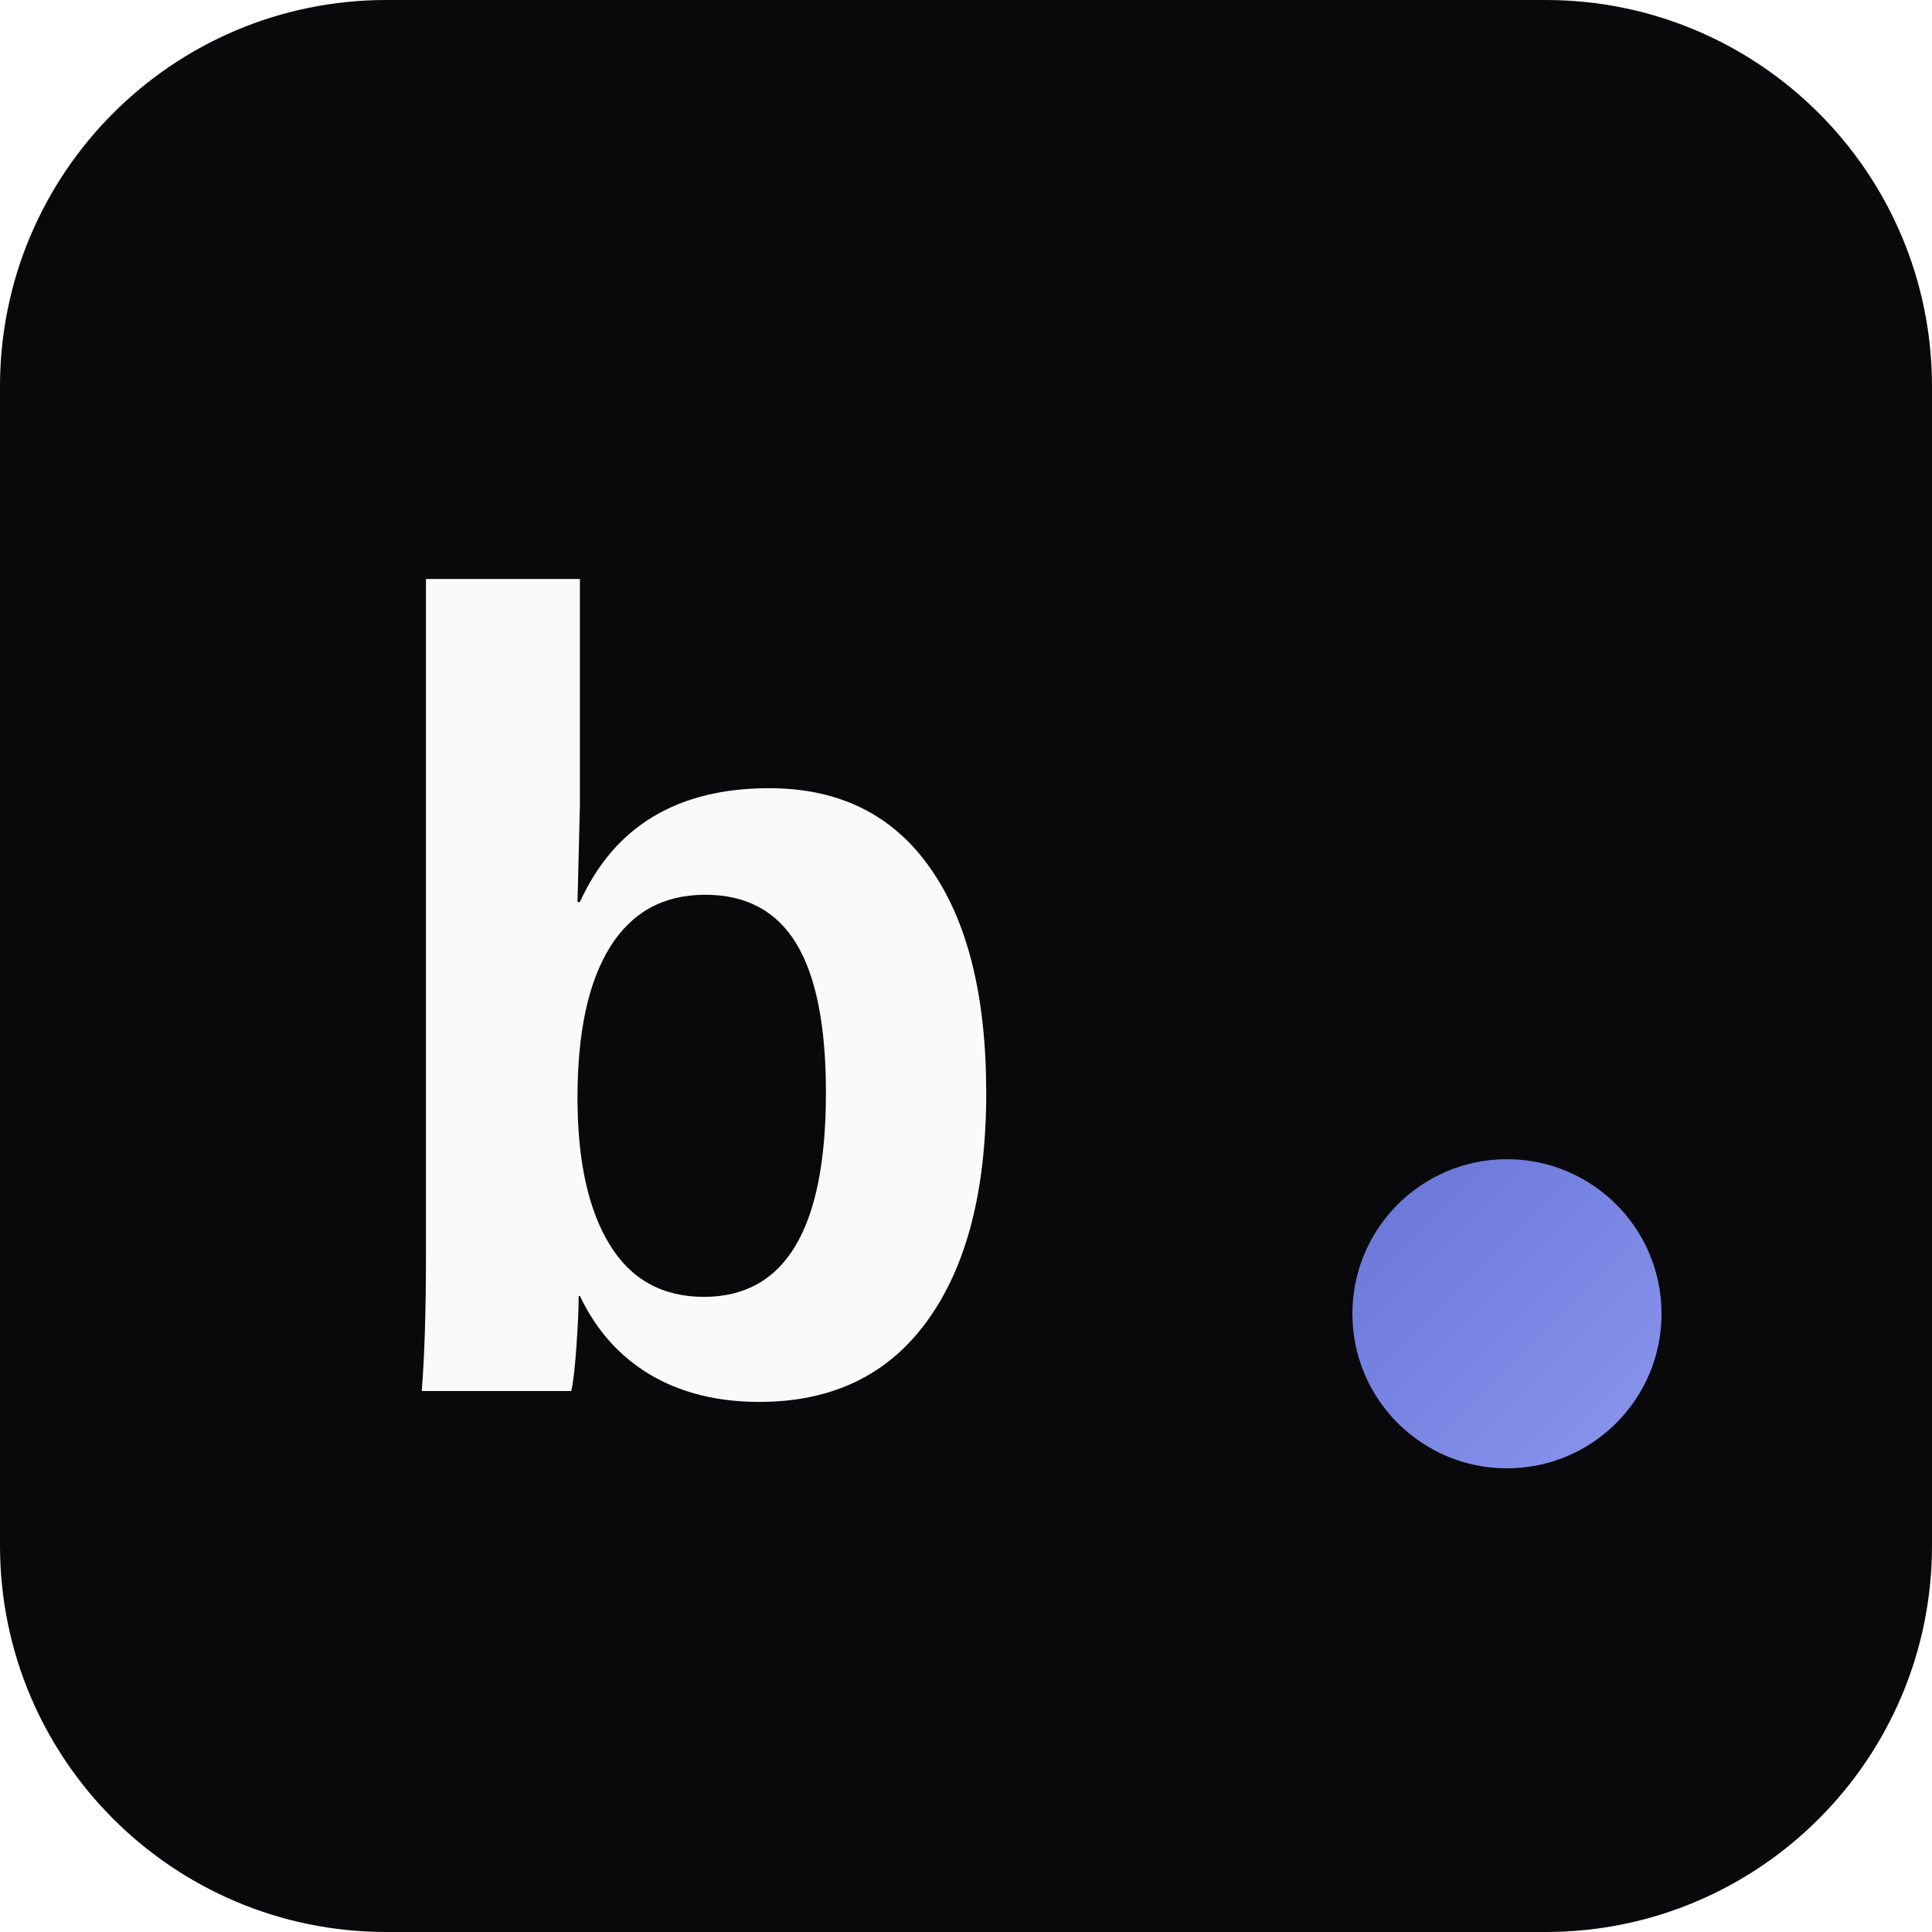
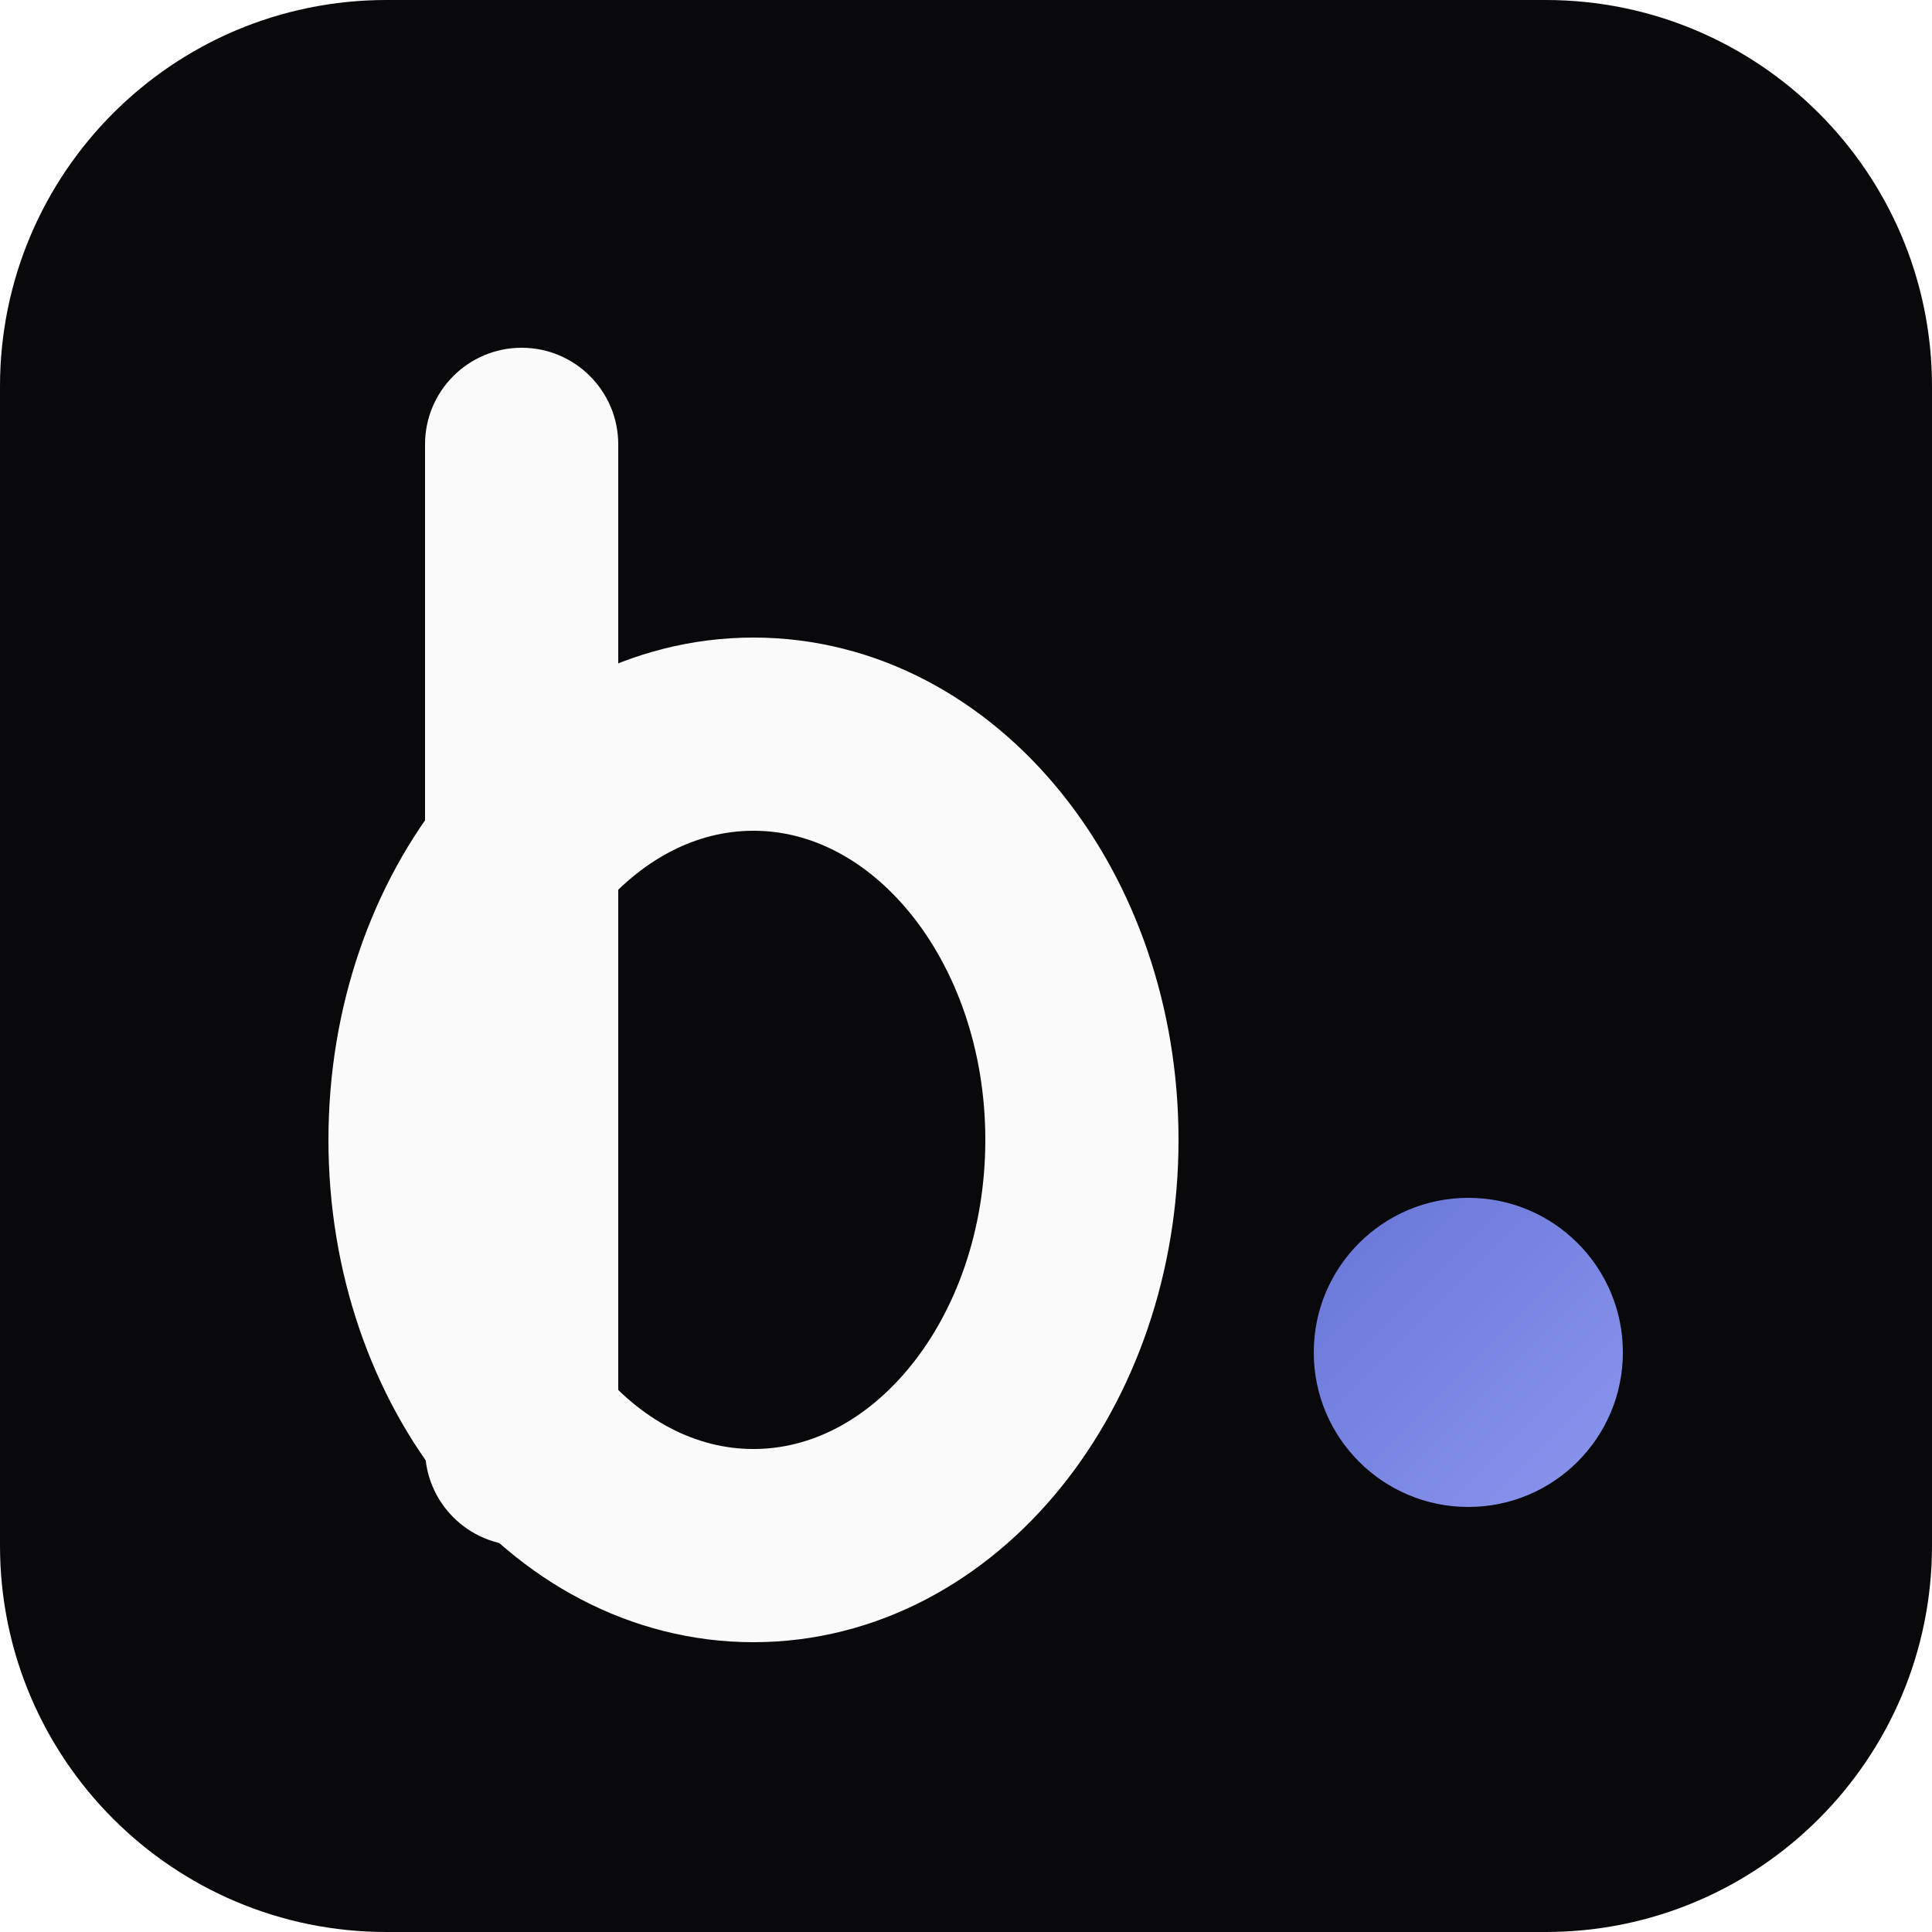
<svg xmlns="http://www.w3.org/2000/svg" viewBox="0 0 100 100">
  <defs>
    <linearGradient id="grad" x1="0%" y1="0%" x2="100%" y2="100%">
      <stop offset="0%" style="stop-color:#6775d6;stop-opacity:1" />
      <stop offset="100%" style="stop-color:#8b96ef;stop-opacity:1" />
    </linearGradient>
  </defs>
  <rect width="100" height="100" rx="20" fill="#09090b" />
-   <text x="18" y="72" font-family="Arial, sans-serif" font-size="58" font-weight="bold" fill="#fafafa" letter-spacing="-3">b</text>
-   <circle cx="78" cy="68" r="8" fill="url(#grad)" />
+   <rect x="22" y="18" width="10" height="62" rx="5" fill="#fafafa" />
+   <rect x="22" y="38" width="34" height="42" rx="21" fill="none" stroke="#fafafa" stroke-width="10" />
+   <circle cx="76" cy="70" r="8" fill="url(#grad)" />
</svg>
